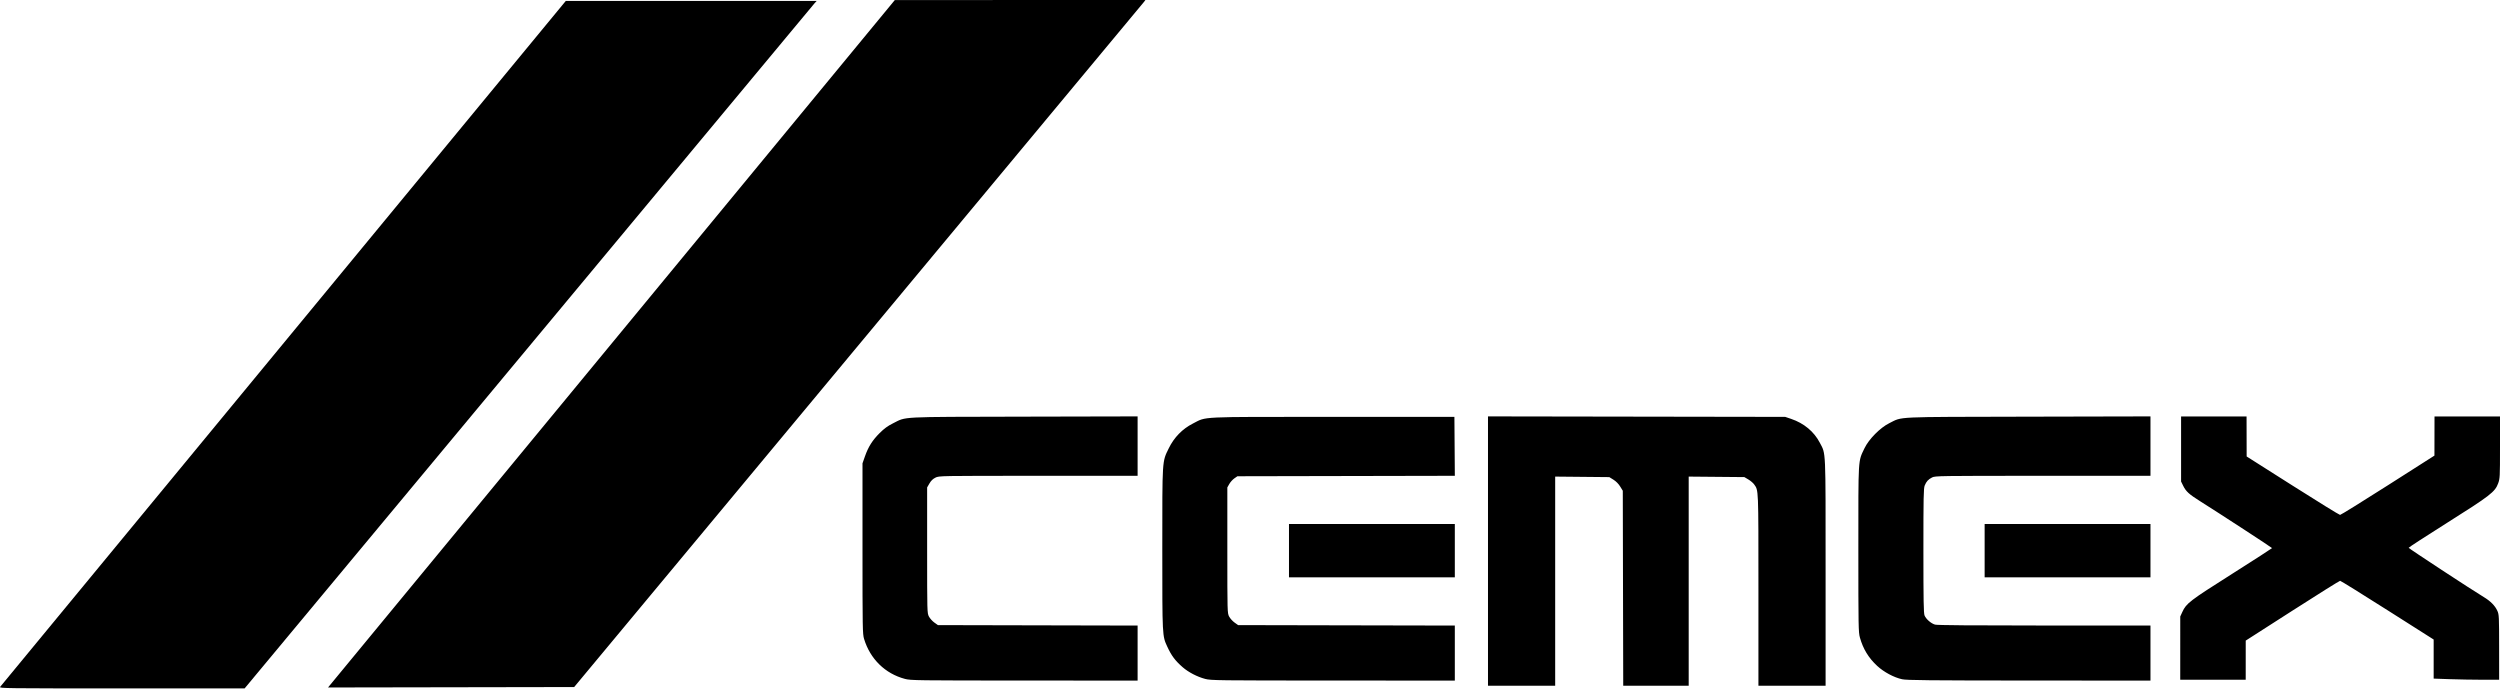
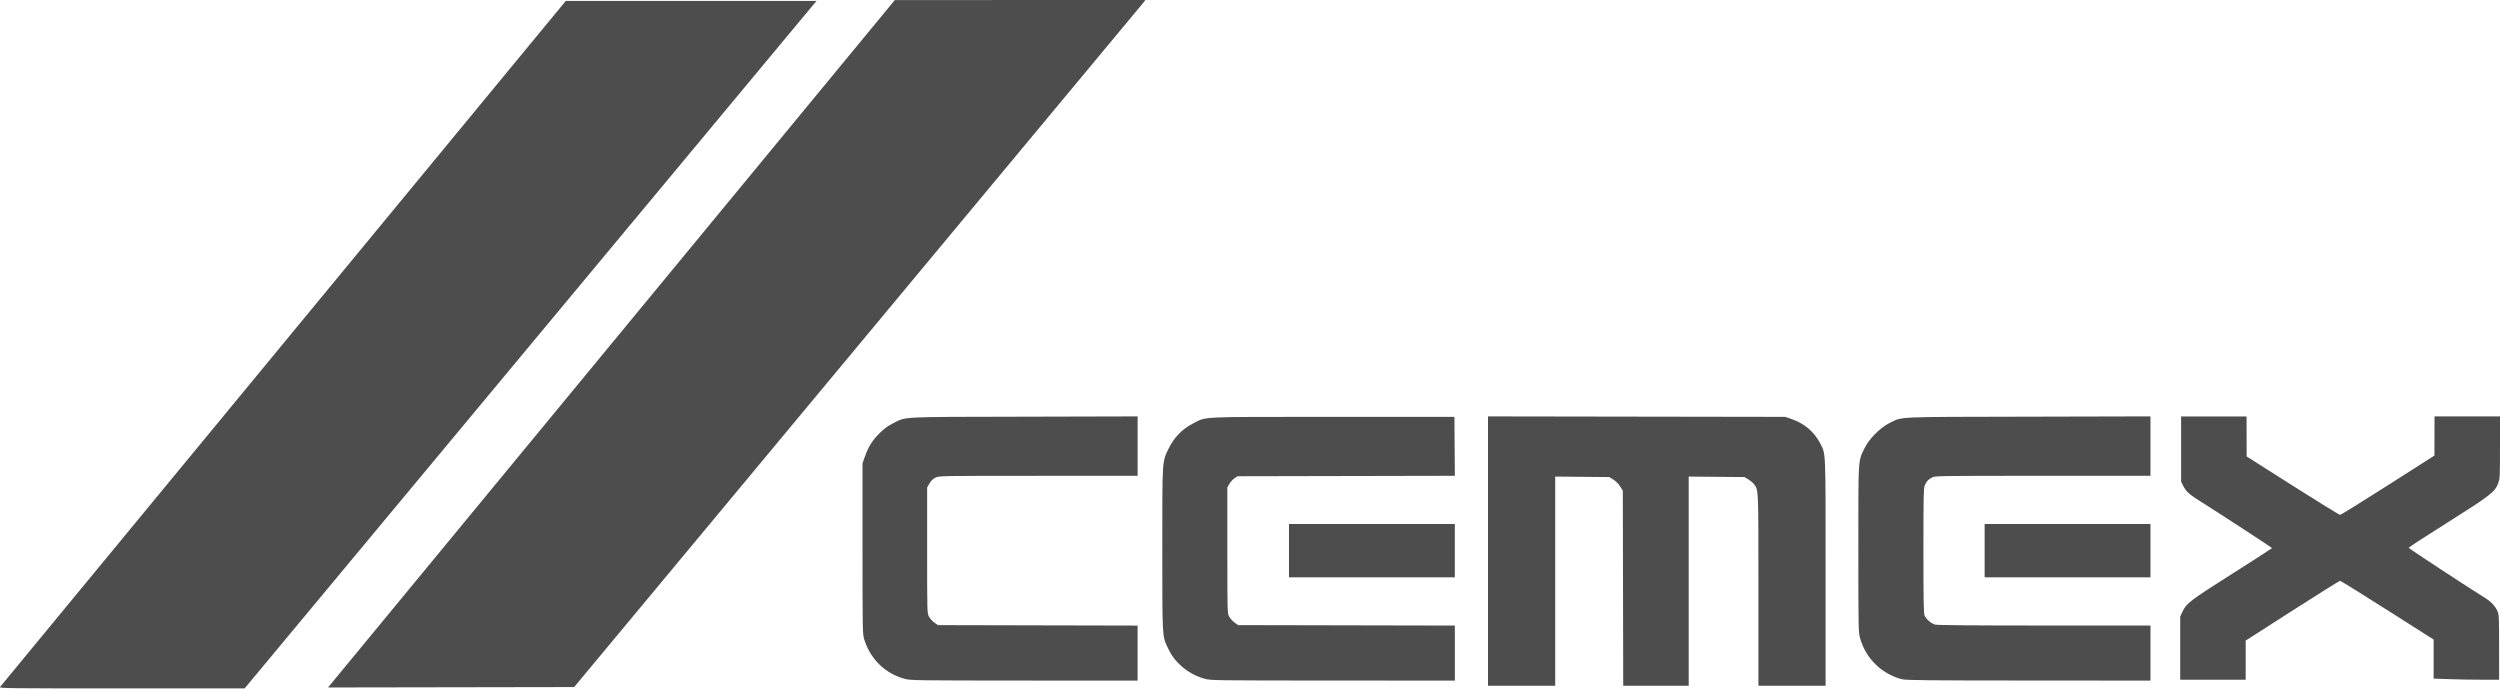
- <svg xmlns="http://www.w3.org/2000/svg" width="138" height="38" viewBox="0 0 138 38" fill="none">
-   <path d="M49.394 0.003L63.227 0L63.141 0.114L31.694 37.925L18.107 37.949L49.394 0.003ZM82.137 22.985L98.544 23.012L98.872 23.123C99.58 23.363 100.137 23.827 100.455 24.441C100.793 25.093 100.773 24.645 100.773 31.595V37.854H97.065V32.564C97.065 26.872 97.073 27.086 96.828 26.737C96.774 26.661 96.631 26.539 96.51 26.467L96.29 26.336L93.216 26.308V37.854H89.602L89.578 27.089L89.435 26.857C89.347 26.712 89.206 26.569 89.064 26.48L88.834 26.337L85.846 26.308V37.854H82.137L82.137 22.985ZM49.952 37.475C48.86 37.186 48.031 36.373 47.696 35.266C47.615 34.998 47.61 34.703 47.61 30.279V25.576L47.743 25.197C47.928 24.665 48.158 24.302 48.558 23.904C48.811 23.653 49.007 23.51 49.289 23.37C50.066 22.986 49.482 23.016 56.517 22.999L62.796 22.985V26.265H57.319C51.853 26.265 51.841 26.265 51.638 26.365C51.497 26.434 51.395 26.532 51.306 26.685L51.178 26.906V30.373C51.178 33.798 51.179 33.843 51.276 34.031C51.33 34.135 51.464 34.285 51.573 34.363L51.773 34.506L62.796 34.531V37.569L56.541 37.566C50.59 37.564 50.27 37.56 49.952 37.475ZM66.523 37.475C66.085 37.359 65.605 37.109 65.284 36.831C64.871 36.471 64.666 36.197 64.436 35.7C64.156 35.095 64.159 35.161 64.159 30.302C64.159 25.294 64.146 25.505 64.516 24.746C64.81 24.144 65.269 23.673 65.849 23.379C66.632 22.983 66.017 23.012 73.57 23.012H80.283L80.307 26.264L68.305 26.289L68.135 26.407C68.042 26.472 67.916 26.611 67.857 26.716L67.749 26.906V30.374C67.749 33.798 67.75 33.843 67.847 34.031C67.901 34.135 68.035 34.285 68.144 34.363L68.344 34.506L80.306 34.531V37.569L73.582 37.566C67.172 37.564 66.841 37.56 66.523 37.475ZM104.998 37.495C104.546 37.397 103.988 37.098 103.621 36.758C103.145 36.317 102.843 35.822 102.667 35.194C102.586 34.904 102.581 34.607 102.581 30.302C102.581 25.182 102.561 25.5 102.918 24.747C103.155 24.246 103.792 23.602 104.294 23.357C105.047 22.988 104.418 23.018 111.958 23L118.706 22.985V26.265H112.766C107.029 26.265 106.819 26.268 106.651 26.355C106.436 26.466 106.337 26.574 106.244 26.8C106.181 26.952 106.172 27.425 106.172 30.397C106.172 33.165 106.184 33.849 106.235 33.974C106.319 34.177 106.595 34.417 106.816 34.479C106.935 34.513 108.908 34.529 112.85 34.529L118.706 34.529V37.569L112.005 37.566C106.457 37.562 105.251 37.55 104.998 37.495ZM120.35 34.031L120.464 33.782C120.685 33.302 120.863 33.166 123.208 31.68C124.424 30.909 125.418 30.268 125.418 30.255C125.418 30.232 122.494 28.326 121.454 27.672C120.835 27.283 120.667 27.13 120.512 26.816L120.396 26.579V22.988H124.01L124.015 25.197L126.557 26.81C127.955 27.697 129.132 28.423 129.172 28.423C129.212 28.423 130.401 27.686 131.813 26.786L134.381 25.149L134.385 22.988H138V24.696C138 26.328 137.995 26.416 137.899 26.679C137.724 27.156 137.463 27.357 135.09 28.853C133.915 29.594 132.955 30.217 132.958 30.239C132.962 30.276 136.448 32.562 137.108 32.96C137.48 33.185 137.729 33.438 137.856 33.722C137.946 33.925 137.951 34.029 137.952 35.729L137.953 37.522L137.026 37.522C136.516 37.521 135.702 37.507 135.218 37.49L134.338 37.459V35.302L131.786 33.681C130.382 32.789 129.207 32.06 129.174 32.06C129.141 32.06 127.955 32.802 126.539 33.71L123.964 35.361L123.963 37.522H120.349L120.35 34.031ZM71.152 28.925H80.306V31.87H71.152V28.925ZM109.552 28.925H118.706V31.87H109.552V28.925Z" fill="black" />
-   <path d="M0.007 37.917L31.232 0.051H45.081L44.962 0.182L13.503 38H6.72C0.264 38 -0.06 37.996 0.007 37.917Z" fill="black" />
+ <svg xmlns="http://www.w3.org/2000/svg" version="1.1" id="Layer_1" x="0px" y="0px" width="138px" height="38px" viewBox="0 0 138 38" enable-background="new 0 0 138 38" xml:space="preserve">
+   <path fill="#4D4D4D" d="M49.394,0.003L63.227,0l-0.086,0.114L31.694,37.926l-13.587,0.023L49.394,0.003z M82.137,22.985  l16.406,0.026l0.329,0.111c0.708,0.24,1.265,0.703,1.583,1.318c0.338,0.652,0.318,0.203,0.318,7.153v6.259h-3.709v-5.289  c0-5.691,0.01-5.479-0.236-5.827c-0.054-0.077-0.197-0.198-0.318-0.271l-0.219-0.131l-3.075-0.027v11.545h-3.614l-0.023-10.765  l-0.143-0.232c-0.088-0.144-0.229-0.287-0.372-0.376l-0.229-0.145l-2.988-0.027v11.546h-3.709V22.985z M49.952,37.475  c-1.092-0.289-1.921-1.102-2.255-2.209c-0.081-0.268-0.086-0.563-0.086-4.986v-4.703l0.133-0.379  c0.186-0.532,0.415-0.896,0.815-1.293c0.253-0.251,0.449-0.395,0.731-0.534c0.776-0.384,0.192-0.354,7.228-0.37l6.279-0.016v3.281  h-5.478c-5.465,0-5.478,0-5.681,0.1c-0.141,0.068-0.242,0.166-0.332,0.32l-0.128,0.221v3.467c0,3.425,0.001,3.471,0.098,3.658  c0.054,0.104,0.188,0.254,0.297,0.332l0.199,0.143l11.024,0.025v3.038l-6.255-0.003C50.59,37.563,50.27,37.56,49.952,37.475z   M66.522,37.475c-0.438-0.115-0.917-0.365-1.238-0.645c-0.413-0.359-0.619-0.633-0.849-1.131c-0.28-0.604-0.276-0.537-0.276-5.396  c0-5.008-0.014-4.797,0.357-5.557c0.294-0.602,0.753-1.073,1.333-1.367c0.783-0.396,0.169-0.367,7.722-0.367h6.713l0.024,3.252  l-12.002,0.025l-0.17,0.117c-0.094,0.065-0.219,0.205-0.278,0.31l-0.108,0.19v3.467c0,3.425,0.001,3.471,0.098,3.658  c0.054,0.104,0.188,0.254,0.298,0.332l0.199,0.143l11.963,0.025v3.038l-6.725-0.003C67.172,37.563,66.841,37.56,66.522,37.475z   M104.998,37.495c-0.452-0.099-1.01-0.396-1.377-0.737c-0.477-0.441-0.778-0.937-0.954-1.564c-0.081-0.289-0.086-0.586-0.086-4.891  c0-5.121-0.021-4.803,0.337-5.556c0.236-0.501,0.874-1.146,1.376-1.391c0.753-0.368,0.124-0.339,7.664-0.356l6.748-0.016v3.281  h-5.94c-5.736,0-5.947,0.002-6.115,0.09c-0.215,0.111-0.313,0.219-0.406,0.444c-0.063,0.151-0.072,0.625-0.072,3.598  c0,2.767,0.012,3.452,0.063,3.576c0.084,0.203,0.361,0.443,0.582,0.505c0.119,0.034,2.092,0.051,6.033,0.051h5.856v3.04  l-6.701-0.004C106.457,37.563,105.251,37.551,104.998,37.495z M120.35,34.031l0.114-0.249c0.222-0.479,0.399-0.616,2.744-2.103  c1.216-0.771,2.21-1.412,2.21-1.425c0-0.023-2.924-1.929-3.964-2.583c-0.619-0.389-0.787-0.542-0.942-0.855l-0.115-0.237v-3.591  h3.613l0.006,2.208l2.541,1.613c1.398,0.888,2.575,1.613,2.615,1.613s1.229-0.737,2.641-1.637l2.568-1.638l0.004-2.16H138v1.708  c0,1.632-0.005,1.72-0.102,1.983c-0.174,0.477-0.436,0.678-2.809,2.174c-1.175,0.74-2.135,1.363-2.132,1.386  c0.004,0.037,3.49,2.323,4.149,2.722c0.373,0.224,0.621,0.478,0.748,0.762c0.09,0.202,0.096,0.307,0.097,2.006l0.001,1.793h-0.928  c-0.51,0-1.323-0.014-1.808-0.031l-0.88-0.031v-2.157l-2.552-1.621c-1.404-0.892-2.579-1.621-2.612-1.621s-1.219,0.743-2.635,1.65  l-2.575,1.65l-0.001,2.161h-3.613V34.031z M71.152,28.925h9.154v2.944h-9.154V28.925z M109.552,28.925h9.154v2.944h-9.154V28.925z" />
+   <path fill="#4D4D4D" d="M0.006,37.917L31.231,0.051h13.85l-0.119,0.131L13.503,38H6.72C0.264,38-0.061,37.996,0.006,37.917z" />
</svg>
